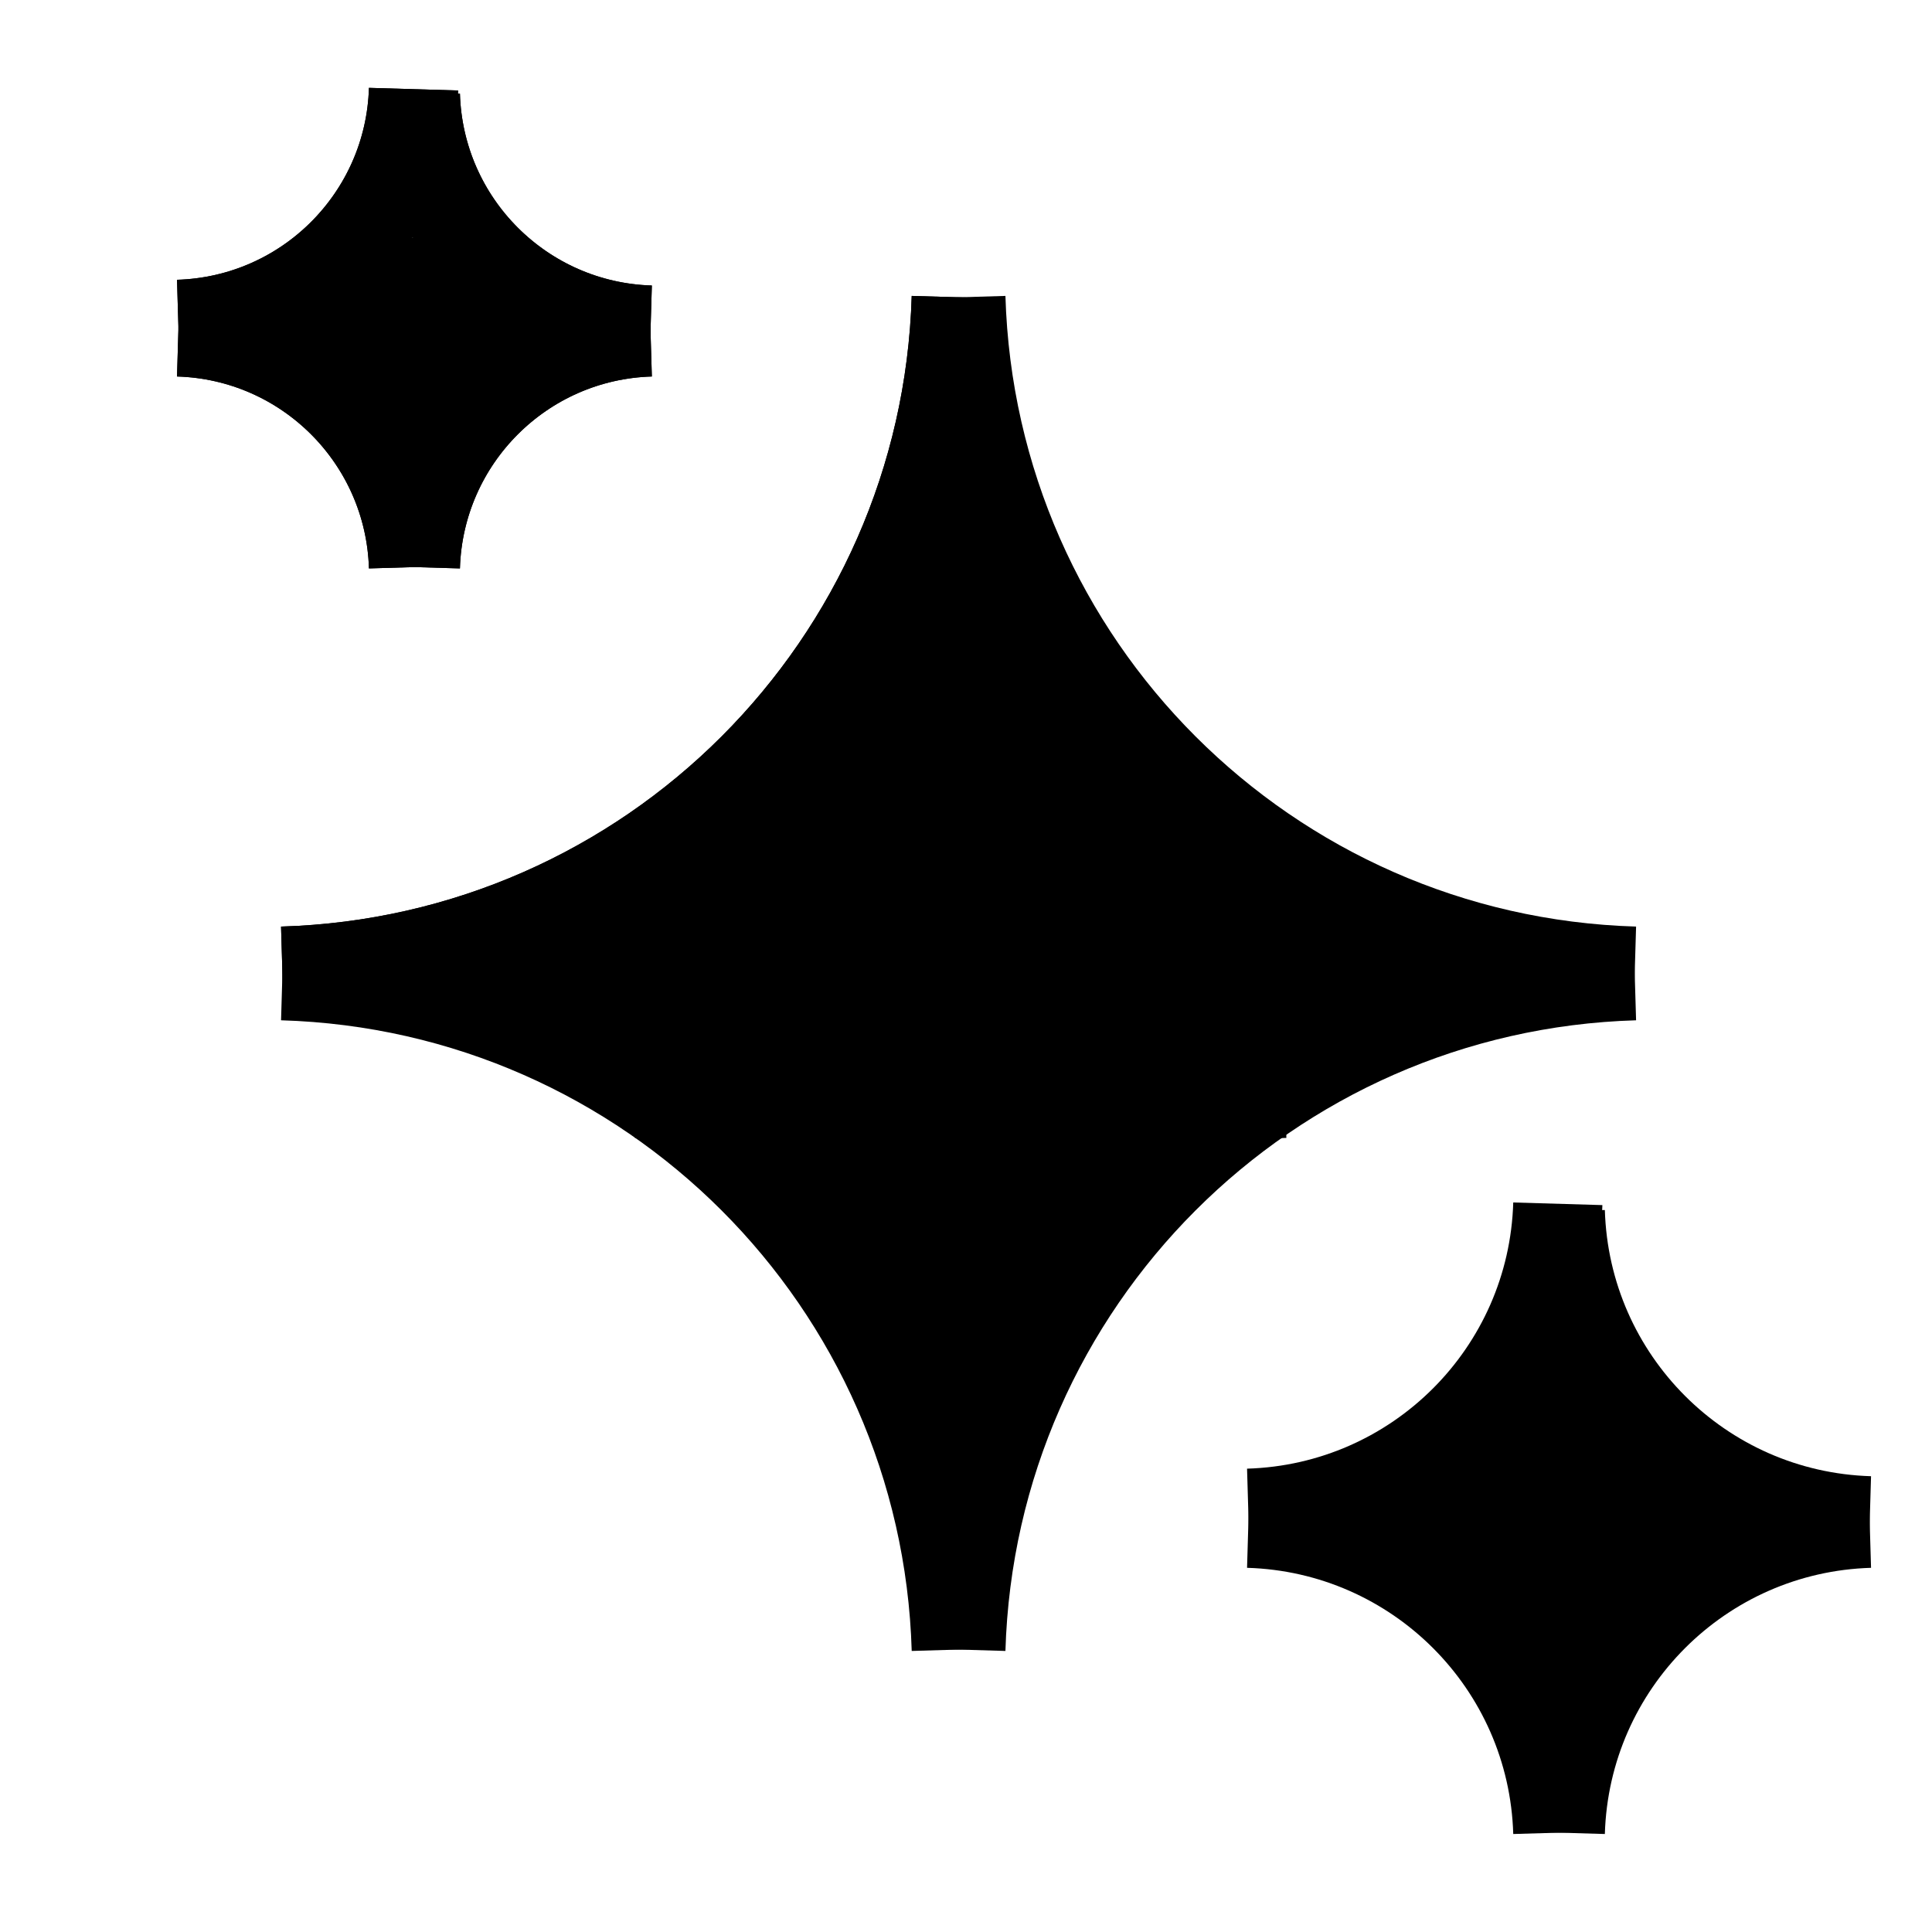
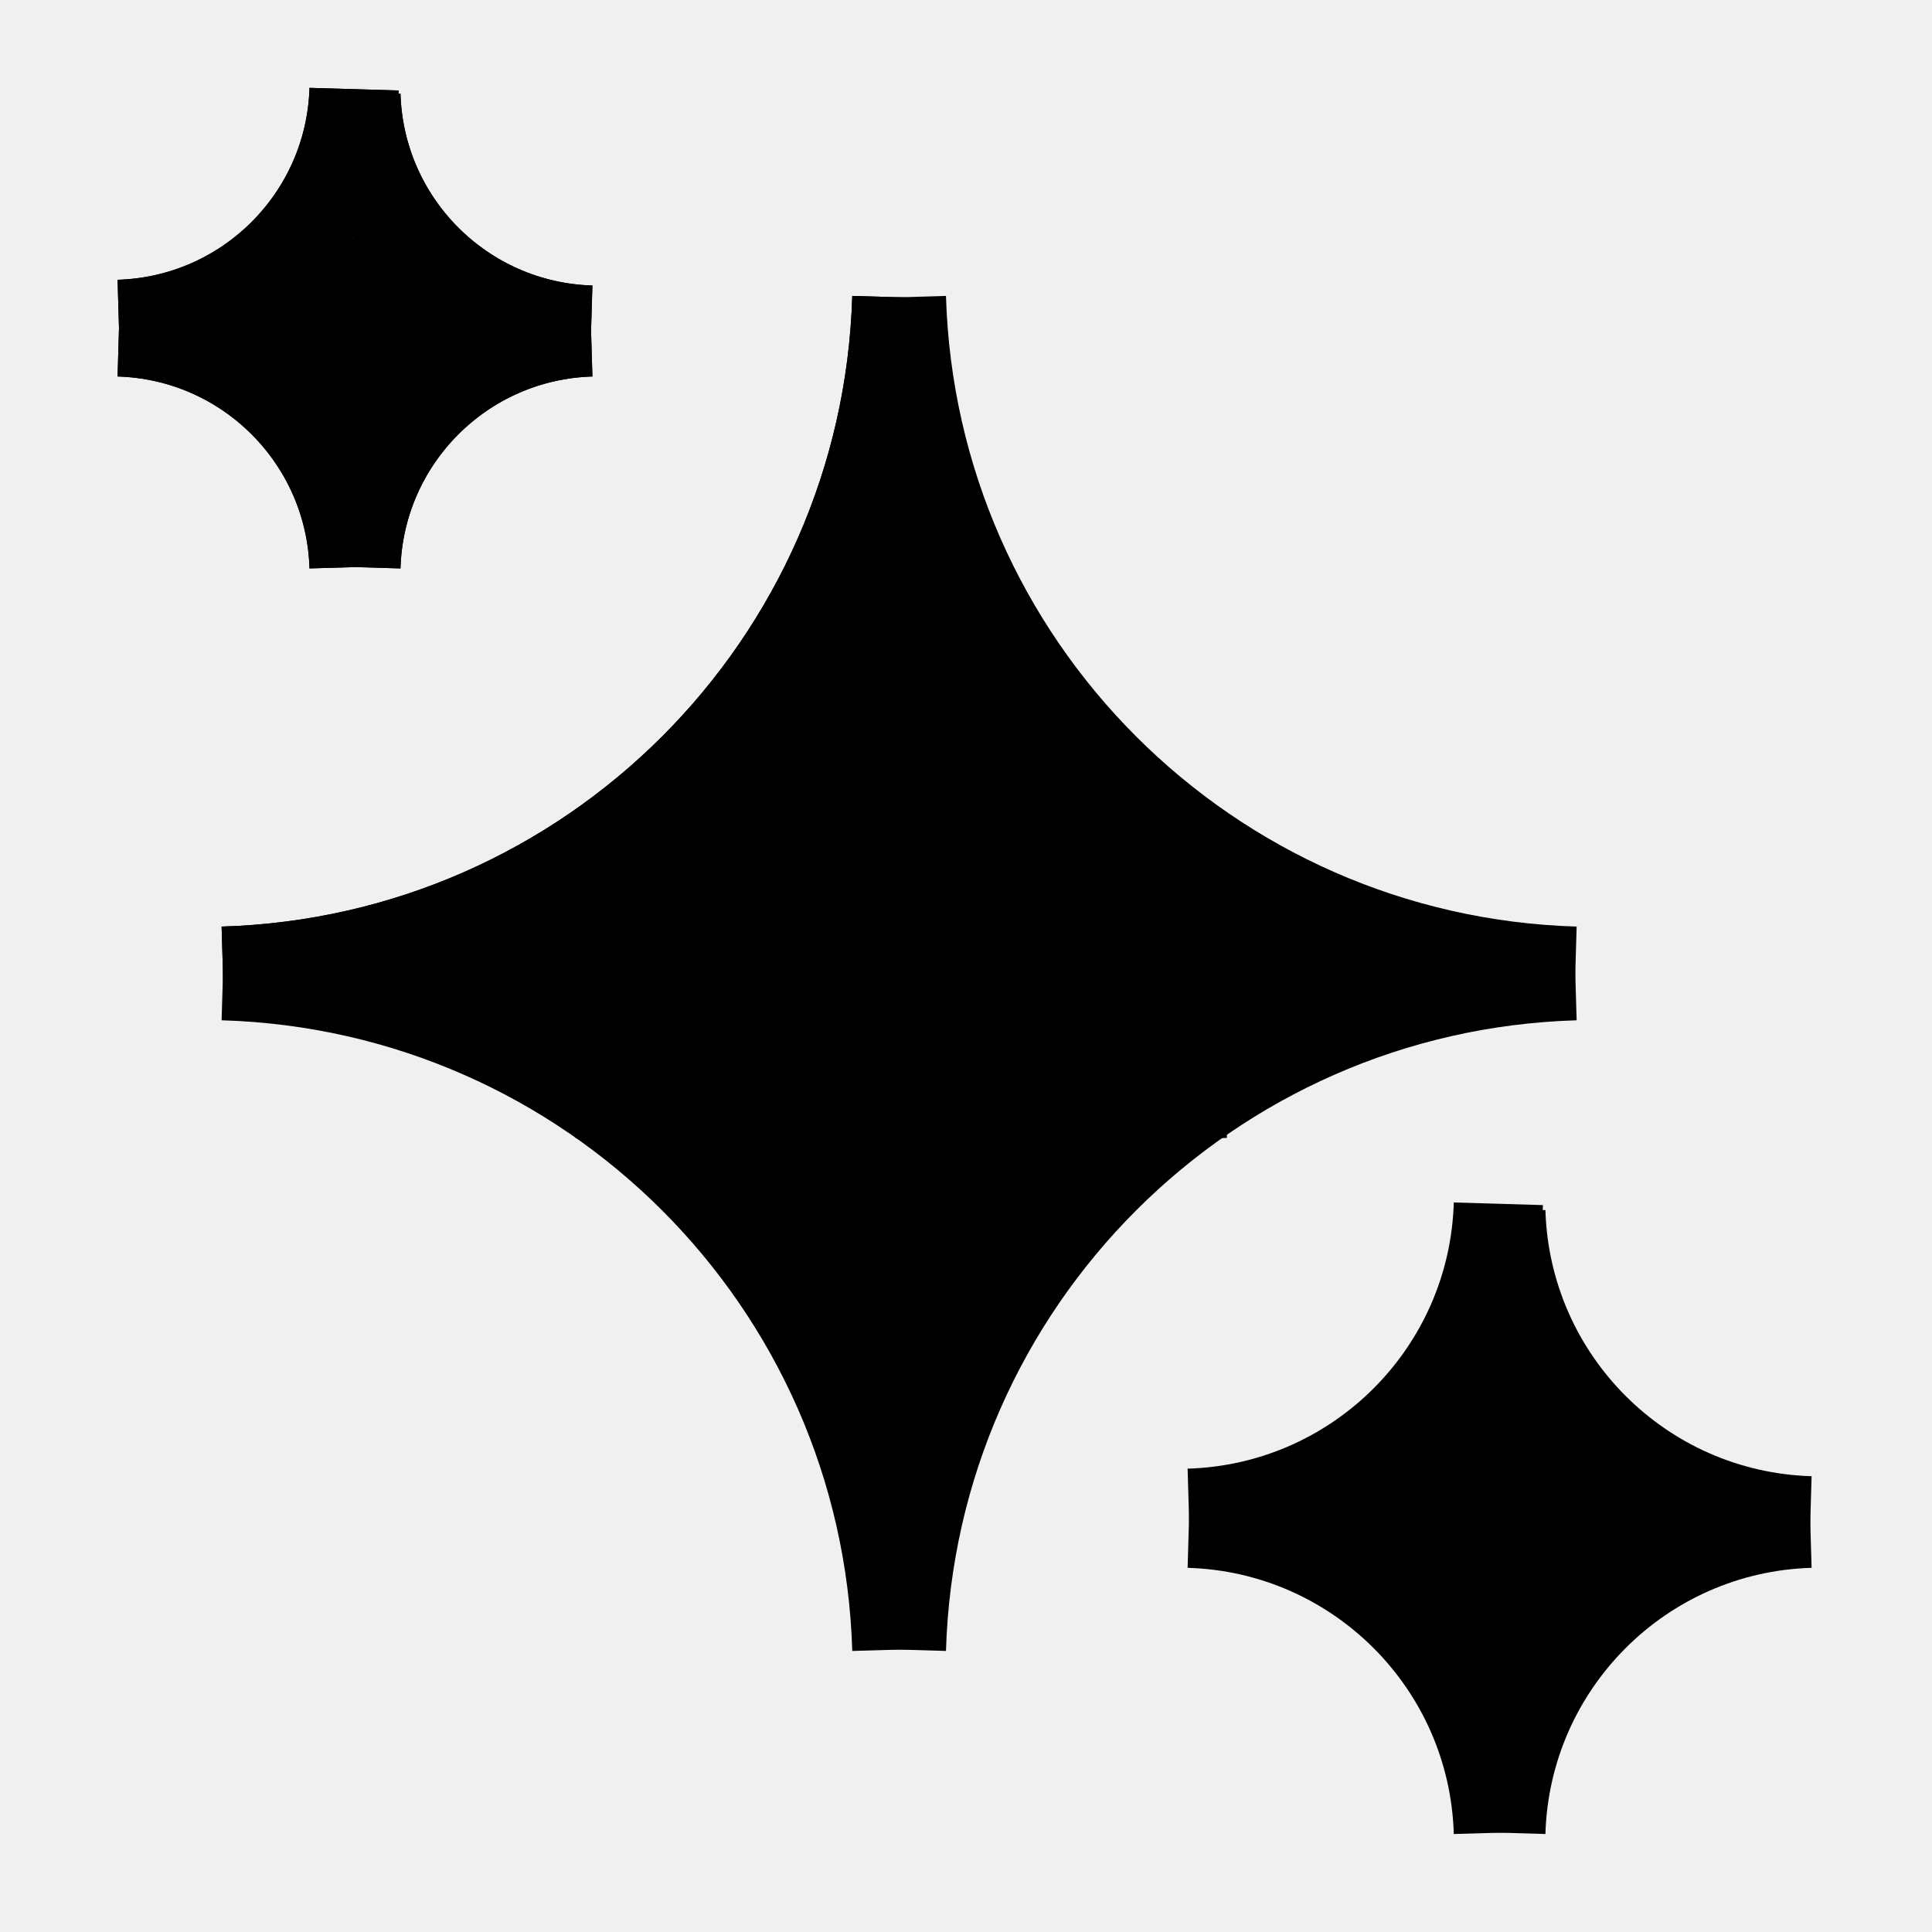
<svg xmlns="http://www.w3.org/2000/svg" width="130" height="130" viewBox="0 0 130 130" fill="none">
-   <rect width="130" height="130" fill="#1E1E1E" />
-   <rect width="130" height="130" fill="white" />
-   <path d="M84 101.822V101.822C95.358 101.487 104.487 92.358 104.822 81V81" stroke="black" stroke-width="6" stroke-linejoin="round" />
-   <path d="M104.988 81.508V81.508C105.323 92.866 114.452 101.995 125.81 102.33V102.33" stroke="black" stroke-width="6" stroke-linejoin="round" />
-   <path d="M125.81 102.496V102.496C114.452 102.831 105.323 111.96 104.988 123.318V123.318" stroke="black" stroke-width="6" stroke-linejoin="round" />
-   <path d="M104.822 123.318V123.318C104.487 111.96 95.358 102.83 84 102.496V102.496" stroke="black" stroke-width="6" stroke-linejoin="round" />
-   <path d="M94 101.418V101.418C100.248 101.234 105.27 96.212 105.455 89.964V89.964" stroke="black" stroke-width="6" stroke-linejoin="round" />
-   <path d="M105.545 90.243V90.243C105.73 96.491 110.752 101.513 117 101.697V101.697" stroke="black" stroke-width="6" stroke-linejoin="round" />
-   <path d="M117 101.788V101.788C110.752 101.973 105.73 106.995 105.545 113.243V113.243" stroke="black" stroke-width="6" stroke-linejoin="round" />
-   <path d="M105.455 113.243V113.243C105.27 106.995 100.248 101.973 94 101.788V101.788" stroke="black" stroke-width="6" stroke-linejoin="round" />
-   <path d="M95 103.47V103.47C99.075 103.35 102.35 100.075 102.47 96V96" stroke="black" stroke-width="6" stroke-linejoin="round" />
-   <path d="M102.53 96.182V96.182C102.65 100.257 105.925 103.532 110 103.653V103.653" stroke="black" stroke-width="6" stroke-linejoin="round" />
-   <path d="M110 103.712V103.712C105.925 103.832 102.65 107.107 102.53 111.182V111.182" stroke="black" stroke-width="6" stroke-linejoin="round" />
-   <path d="M102.47 111.182V111.182C102.35 107.107 99.075 103.832 95 103.712V103.712" stroke="black" stroke-width="6" stroke-linejoin="round" />
-   <path d="M12 21.824V21.824C20.632 21.569 27.569 14.632 27.824 6V6" stroke="black" stroke-width="6" stroke-linejoin="round" />
-   <path d="M27.949 6.386V6.386C28.204 15.018 35.142 21.955 43.773 22.21V22.21" stroke="black" stroke-width="6" stroke-linejoin="round" />
-   <path d="M43.773 22.335V22.335C35.142 22.59 28.204 29.528 27.949 38.159V38.159" stroke="black" stroke-width="6" stroke-linejoin="round" />
-   <path d="M27.824 38.159V38.159C27.569 29.528 20.632 22.59 12 22.335V22.335" stroke="black" stroke-width="6" stroke-linejoin="round" />
-   <path d="M12 21.824V21.824C20.632 21.569 27.569 14.632 27.824 6V6" stroke="black" stroke-width="6" stroke-linejoin="round" />
-   <path d="M27.949 6.386V6.386C28.204 15.018 35.142 21.955 43.773 22.21V22.21" stroke="black" stroke-width="6" stroke-linejoin="round" />
-   <path d="M43.773 22.335V22.335C35.142 22.59 28.204 29.528 27.949 38.159V38.159" stroke="black" stroke-width="6" stroke-linejoin="round" />
-   <path d="M27.824 38.159V38.159C27.569 29.528 20.632 22.59 12 22.335V22.335" stroke="black" stroke-width="6" stroke-linejoin="round" />
-   <path d="M21 22.516V22.516C24.554 22.411 27.411 19.554 27.516 16V16" stroke="black" stroke-width="6" stroke-linejoin="round" />
-   <path d="M27.568 16.159V16.159C27.673 19.713 30.53 22.57 34.084 22.675V22.675" stroke="black" stroke-width="6" stroke-linejoin="round" />
-   <path d="M34.084 22.727V22.727C30.53 22.832 27.673 25.689 27.568 29.243V29.243" stroke="black" stroke-width="6" stroke-linejoin="round" />
-   <path d="M27.516 29.243V29.243C27.411 25.689 24.554 22.832 21 22.727V22.727" stroke="black" stroke-width="6" stroke-linejoin="round" />
-   <path d="M21 22.516V22.516C24.554 22.411 27.411 19.554 27.516 16V16" stroke="black" stroke-width="6" stroke-linejoin="round" />
-   <path d="M27.568 16.159V16.159C27.673 19.713 30.53 22.57 34.084 22.675V22.675" stroke="black" stroke-width="6" stroke-linejoin="round" />
-   <path d="M34.084 22.727V22.727C30.53 22.832 27.673 25.689 27.568 29.243V29.243" stroke="black" stroke-width="6" stroke-linejoin="round" />
-   <path d="M27.516 29.243V29.243C27.411 25.689 24.554 22.832 21 22.727V22.727" stroke="black" stroke-width="6" stroke-linejoin="round" />
-   <path d="M19 65.346V65.346C43.735 64.616 63.616 44.735 64.346 20V20" stroke="black" stroke-width="6" stroke-linejoin="round" />
-   <path d="M110 65.654V65.654C85.265 66.384 65.384 86.265 64.654 111V111" stroke="black" stroke-width="6" stroke-linejoin="round" />
-   <path d="M64.346 111V111C63.616 86.265 43.735 66.384 19 65.654V65.654" stroke="black" stroke-width="6" stroke-linejoin="round" />
-   <path d="M19 65.346V65.346C43.735 64.616 63.616 44.735 64.346 20V20" stroke="black" stroke-width="6" stroke-linejoin="round" />
-   <path d="M64.654 20V20C65.384 44.735 85.265 64.616 110 65.346V65.346" stroke="black" stroke-width="6" stroke-linejoin="round" />
-   <path d="M31 66.386V66.386C49.212 65.849 63.849 51.212 64.386 33V33" stroke="black" stroke-width="6" stroke-linejoin="round" />
-   <path d="M98 66.614V66.614C79.788 67.151 65.151 81.788 64.614 100V100" stroke="black" stroke-width="6" stroke-linejoin="round" />
-   <path d="M64.386 100V100C63.849 81.788 49.212 67.151 31 66.614V66.614" stroke="black" stroke-width="6" stroke-linejoin="round" />
-   <path d="M31 66.386V66.386C49.212 65.849 63.849 51.212 64.386 33V33" stroke="black" stroke-width="6" stroke-linejoin="round" />
-   <path d="M64.614 33V33C65.151 51.212 79.788 65.849 98 66.386V66.386" stroke="black" stroke-width="6" stroke-linejoin="round" />
-   <path d="M43 66.43V66.43C54.764 66.102 64.219 57.145 64.566 46V46" stroke="black" stroke-width="20" stroke-linejoin="round" />
-   <path d="M86.278 66.57V66.57C74.514 66.898 65.059 75.856 64.712 87V87" stroke="black" stroke-width="20" stroke-linejoin="round" />
-   <path d="M64.566 87V87C64.219 75.856 54.764 66.898 43 66.57V66.57" stroke="black" stroke-width="20" stroke-linejoin="round" />
-   <path d="M43 66.43V66.43C54.764 66.102 64.219 57.145 64.566 46V46" stroke="black" stroke-width="20" stroke-linejoin="round" />
-   <path d="M64.712 46V46C65.059 57.145 74.514 66.102 86.278 66.43V66.43" stroke="black" stroke-width="20" stroke-linejoin="round" />
+   <path d="M80 101.822C91.358 101.487 100.487 92.358 100.822 81" stroke="black" stroke-width="6" stroke-linejoin="round" />
+   <path d="M100.988 81.508C101.323 92.866 110.452 101.995 121.81 102.33" stroke="black" stroke-width="6" stroke-linejoin="round" />
+   <path d="M121.81 102.496C110.452 102.831 101.323 111.96 100.988 123.318" stroke="black" stroke-width="6" stroke-linejoin="round" />
+   <path d="M100.822 123.318C100.487 111.96 91.358 102.83 80 102.496" stroke="black" stroke-width="6" stroke-linejoin="round" />
+   <path d="M90 101.418C96.248 101.234 101.27 96.212 101.455 89.964" stroke="black" stroke-width="6" stroke-linejoin="round" />
+   <path d="M101.545 90.243C101.73 96.491 106.752 101.513 113 101.697" stroke="black" stroke-width="6" stroke-linejoin="round" />
+   <path d="M113 101.788C106.752 101.973 101.73 106.995 101.545 113.243" stroke="black" stroke-width="6" stroke-linejoin="round" />
+   <path d="M101.455 113.243C101.27 106.995 96.248 101.973 90 101.788" stroke="black" stroke-width="6" stroke-linejoin="round" />
+   <path d="M91 103.47C95.075 103.35 98.35 100.075 98.47 96" stroke="black" stroke-width="6" stroke-linejoin="round" />
+   <path d="M98.53 96.182C98.65 100.257 101.925 103.532 106 103.653" stroke="black" stroke-width="6" stroke-linejoin="round" />
+   <path d="M106 103.712C101.925 103.832 98.65 107.107 98.53 111.182" stroke="black" stroke-width="6" stroke-linejoin="round" />
+   <path d="M98.47 111.182C98.35 107.107 95.075 103.832 91 103.712" stroke="black" stroke-width="6" stroke-linejoin="round" />
+   <path d="M8 21.824C16.632 21.569 23.569 14.632 23.824 6" stroke="black" stroke-width="6" stroke-linejoin="round" />
+   <path d="M23.949 6.386C24.204 15.018 31.142 21.955 39.773 22.21" stroke="black" stroke-width="6" stroke-linejoin="round" />
+   <path d="M39.773 22.335C31.142 22.59 24.204 29.528 23.949 38.159" stroke="black" stroke-width="6" stroke-linejoin="round" />
+   <path d="M23.824 38.159C23.569 29.528 16.632 22.59 8 22.335" stroke="black" stroke-width="6" stroke-linejoin="round" />
+   <path d="M8 21.824C16.632 21.569 23.569 14.632 23.824 6" stroke="black" stroke-width="6" stroke-linejoin="round" />
+   <path d="M23.949 6.386C24.204 15.018 31.142 21.955 39.773 22.21" stroke="black" stroke-width="6" stroke-linejoin="round" />
+   <path d="M39.773 22.335C31.142 22.59 24.204 29.528 23.949 38.159" stroke="black" stroke-width="6" stroke-linejoin="round" />
+   <path d="M23.824 38.159C23.569 29.528 16.632 22.59 8 22.335" stroke="black" stroke-width="6" stroke-linejoin="round" />
+   <path d="M17 22.516C20.554 22.411 23.411 19.554 23.516 16" stroke="black" stroke-width="6" stroke-linejoin="round" />
+   <path d="M23.568 16.159C23.673 19.713 26.53 22.57 30.084 22.675" stroke="black" stroke-width="6" stroke-linejoin="round" />
+   <path d="M30.084 22.727C26.53 22.832 23.673 25.689 23.568 29.243" stroke="black" stroke-width="6" stroke-linejoin="round" />
+   <path d="M23.516 29.243C23.411 25.689 20.554 22.832 17 22.727" stroke="black" stroke-width="6" stroke-linejoin="round" />
+   <path d="M17 22.516C20.554 22.411 23.411 19.554 23.516 16" stroke="black" stroke-width="6" stroke-linejoin="round" />
+   <path d="M23.568 16.159C23.673 19.713 26.53 22.57 30.084 22.675" stroke="black" stroke-width="6" stroke-linejoin="round" />
+   <path d="M30.084 22.727C26.53 22.832 23.673 25.689 23.568 29.243" stroke="black" stroke-width="6" stroke-linejoin="round" />
+   <path d="M23.516 29.243C23.411 25.689 20.554 22.832 17 22.727" stroke="black" stroke-width="6" stroke-linejoin="round" />
+   <path d="M15 65.346C39.735 64.616 59.616 44.735 60.346 20" stroke="black" stroke-width="6" stroke-linejoin="round" />
+   <path d="M106 65.654C81.265 66.384 61.384 86.265 60.654 111" stroke="black" stroke-width="6" stroke-linejoin="round" />
+   <path d="M60.346 111C59.616 86.265 39.735 66.384 15 65.654" stroke="black" stroke-width="6" stroke-linejoin="round" />
+   <path d="M15 65.346C39.735 64.616 59.616 44.735 60.346 20" stroke="black" stroke-width="6" stroke-linejoin="round" />
+   <path d="M60.654 20C61.384 44.735 81.265 64.616 106 65.346" stroke="black" stroke-width="6" stroke-linejoin="round" />
+   <path d="M27 66.386C45.212 65.849 59.849 51.212 60.386 33" stroke="black" stroke-width="6" stroke-linejoin="round" />
+   <path d="M94 66.614C75.788 67.151 61.151 81.788 60.614 100" stroke="black" stroke-width="6" stroke-linejoin="round" />
+   <path d="M60.386 100C59.849 81.788 45.212 67.151 27 66.614" stroke="black" stroke-width="6" stroke-linejoin="round" />
+   <path d="M27 66.386C45.212 65.849 59.849 51.212 60.386 33" stroke="black" stroke-width="6" stroke-linejoin="round" />
+   <path d="M60.614 33C61.151 51.212 75.788 65.849 94 66.386" stroke="black" stroke-width="6" stroke-linejoin="round" />
+   <path d="M39 66.43C50.764 66.102 60.219 57.145 60.566 46" stroke="black" stroke-width="20" stroke-linejoin="round" />
+   <path d="M82.278 66.57C70.514 66.898 61.059 75.856 60.712 87" stroke="black" stroke-width="20" stroke-linejoin="round" />
+   <path d="M60.566 87C60.219 75.856 50.764 66.898 39 66.57" stroke="black" stroke-width="20" stroke-linejoin="round" />
+   <path d="M39 66.43C50.764 66.102 60.219 57.145 60.566 46" stroke="black" stroke-width="20" stroke-linejoin="round" />
+   <path d="M60.712 46C61.059 57.145 70.514 66.102 82.278 66.43" stroke="black" stroke-width="20" stroke-linejoin="round" />
</svg>
